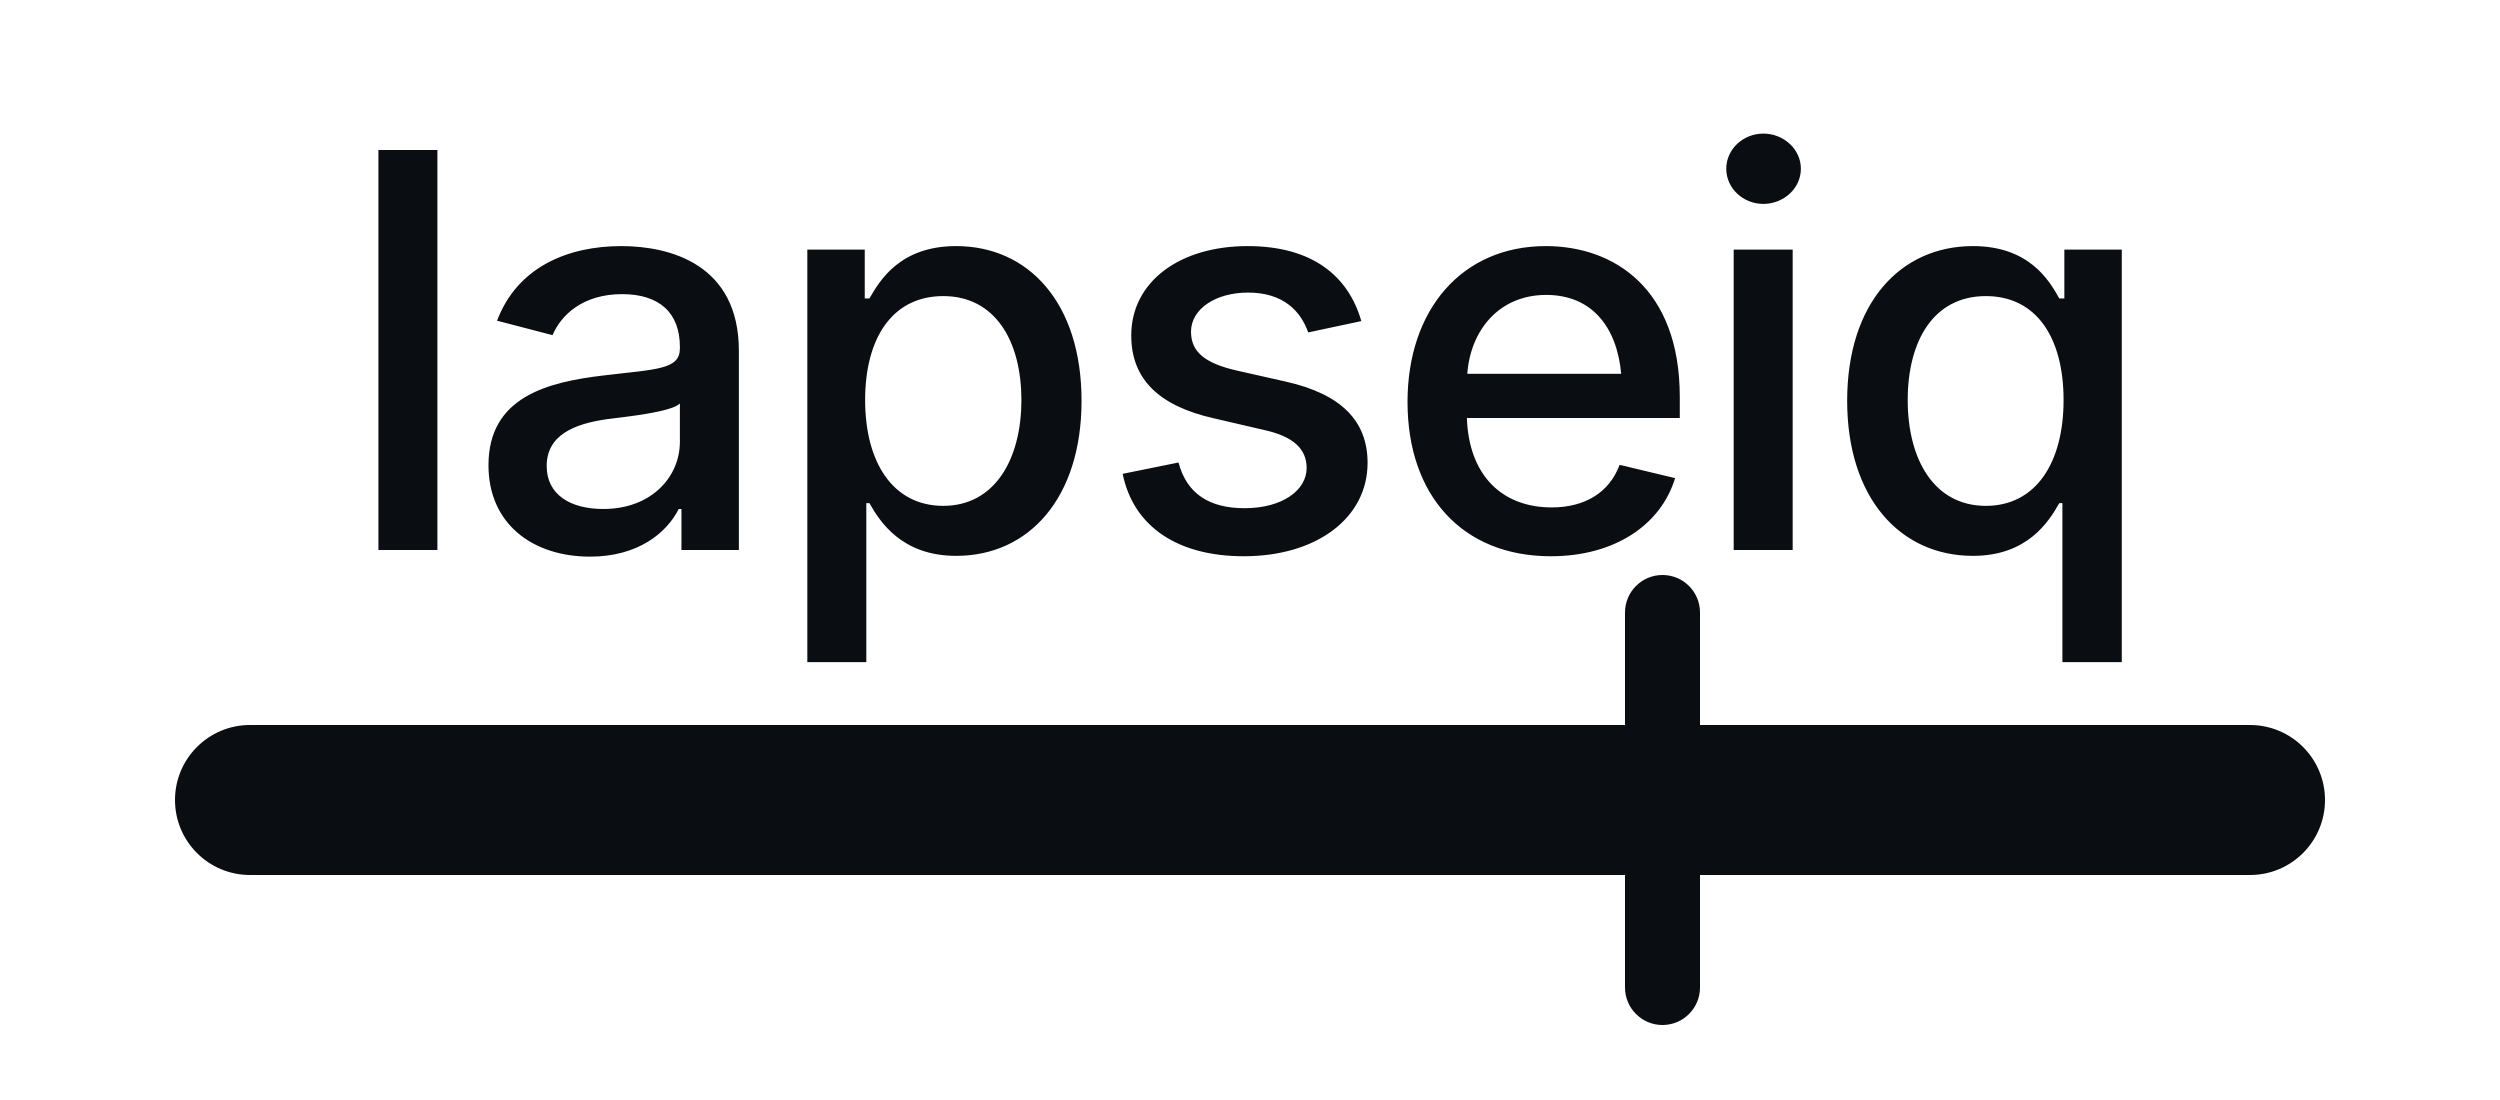
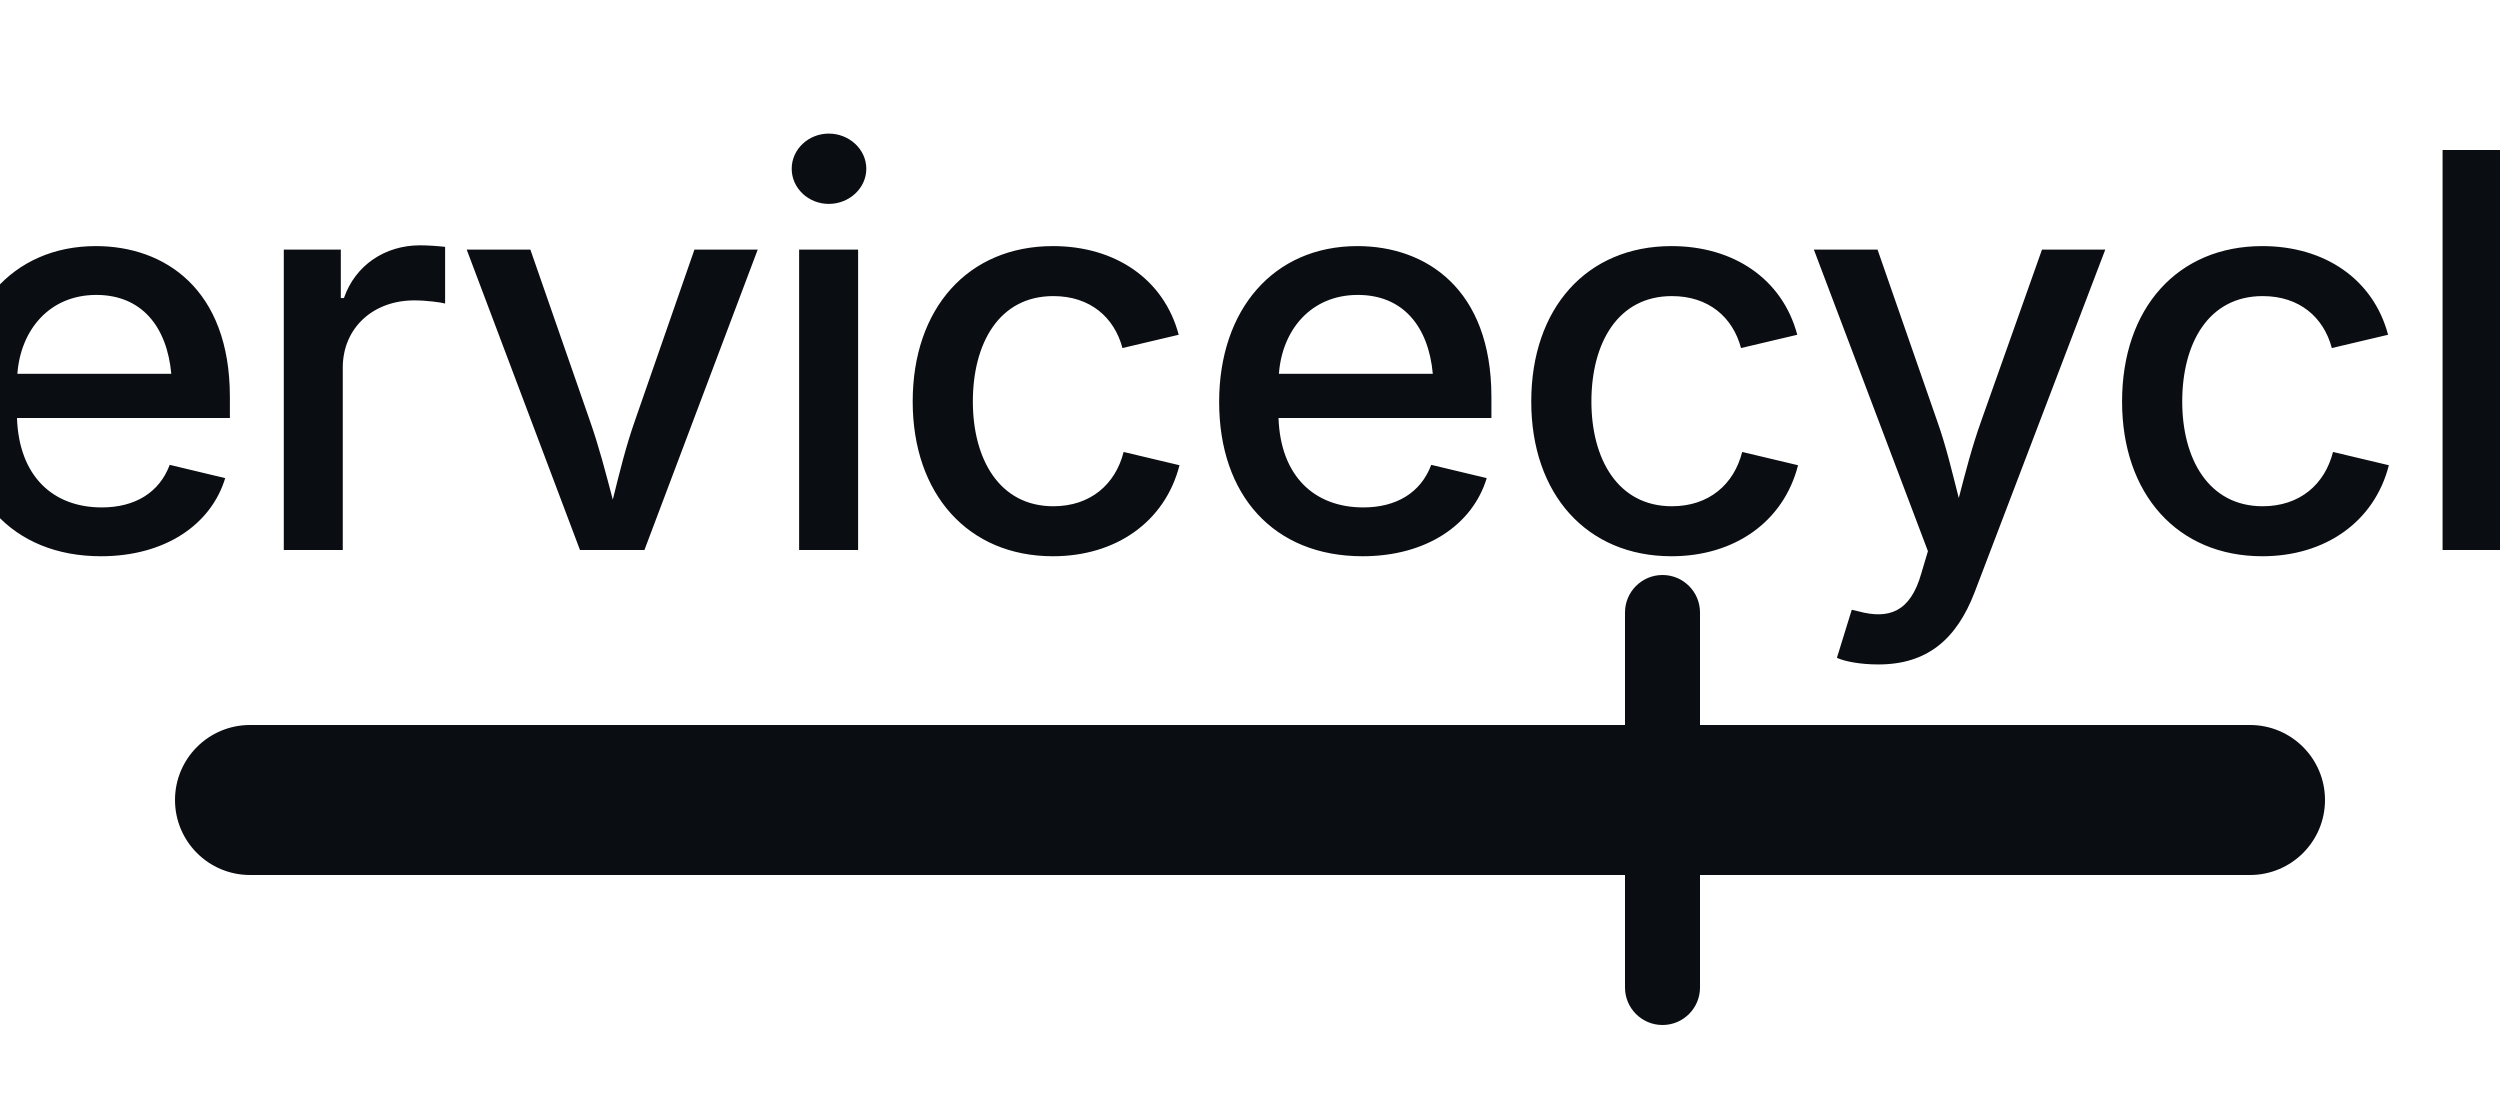
<svg xmlns="http://www.w3.org/2000/svg" width="100" height="44" viewBox="0 0 100 44" role="img" aria-labelledby="title desc">
-   <text x="50" y="22" text-anchor="middle" font-family="Inter, -apple-system, BlinkMacSystemFont, 'Segoe UI', system-ui, sans-serif" font-size="22" font-weight="500" letter-spacing="-0.44" fill="#0a0d12">lapseiq</text>
+   <text x="50" y="22" text-anchor="middle" font-family="Inter, -apple-system, BlinkMacSystemFont, 'Segoe UI', system-ui, sans-serif" font-size="22" font-weight="500" letter-spacing="-0.44" fill="#0a0d12">servicecycle</text>
  <rect x="7" y="29" width="86" height="6" rx="3" fill="#0a0d12" />
  <rect x="65" y="23" width="3" height="18" rx="1.5" fill="#0a0d12" />
</svg>
